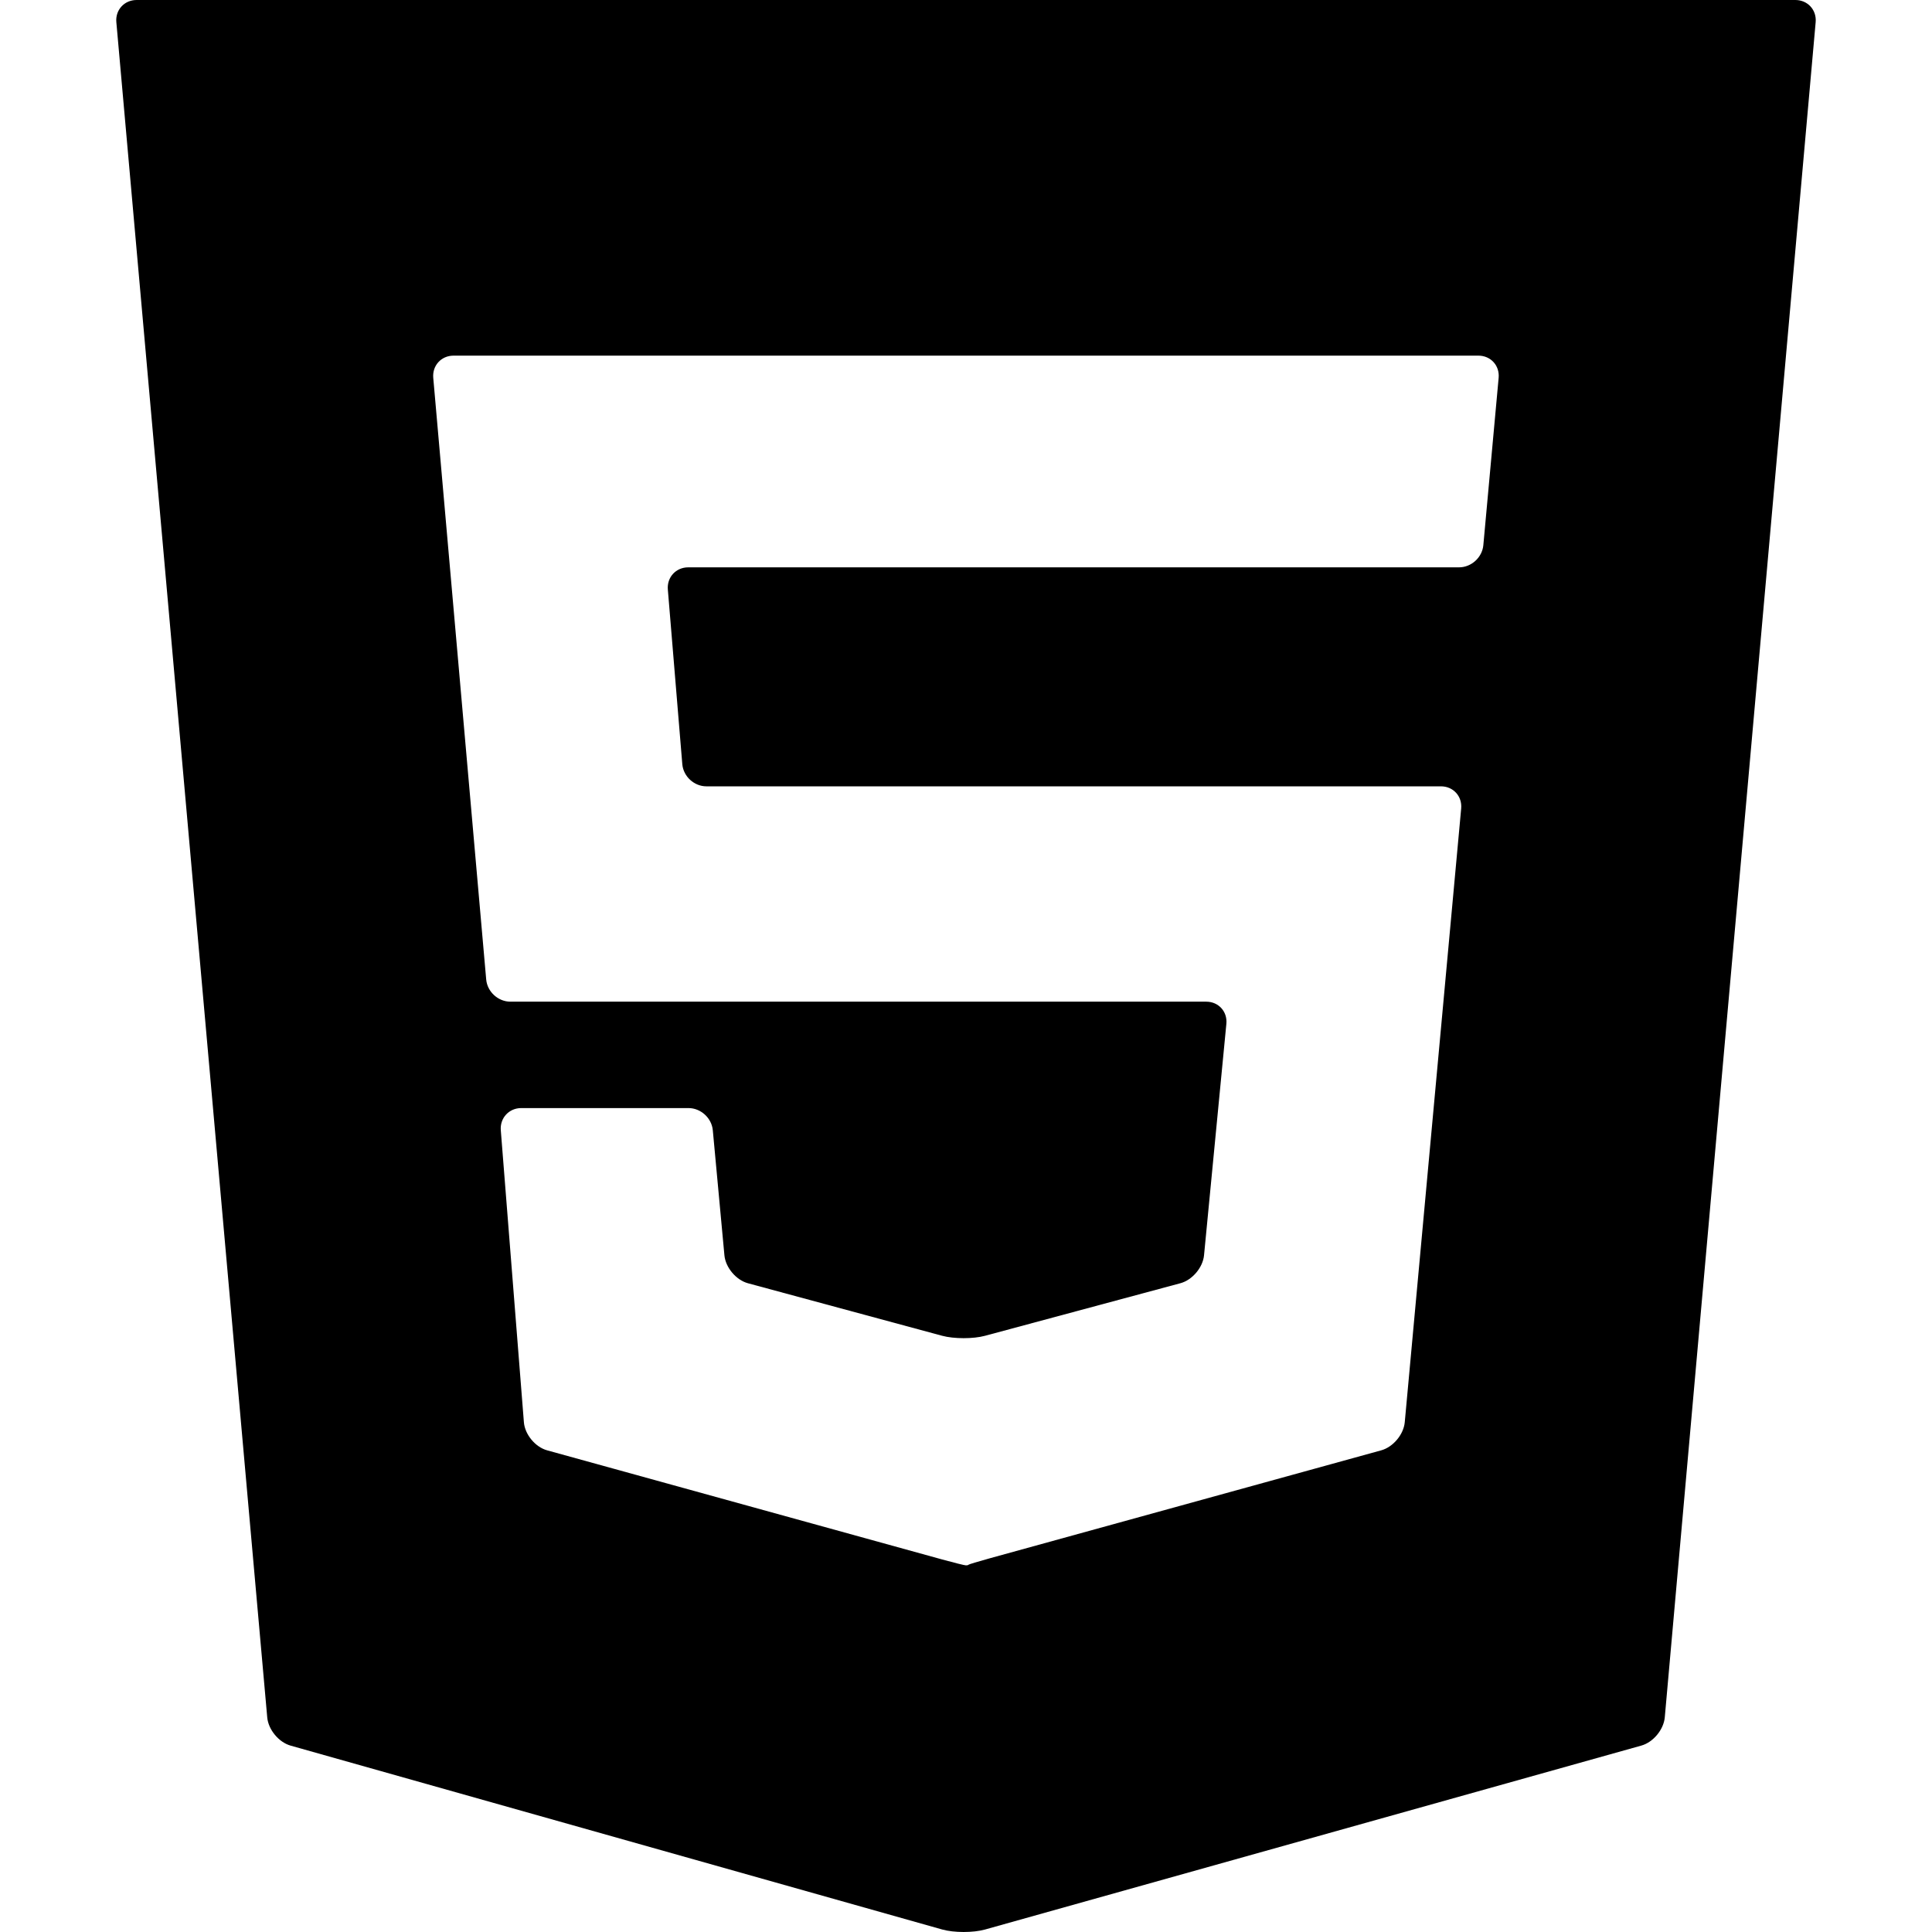
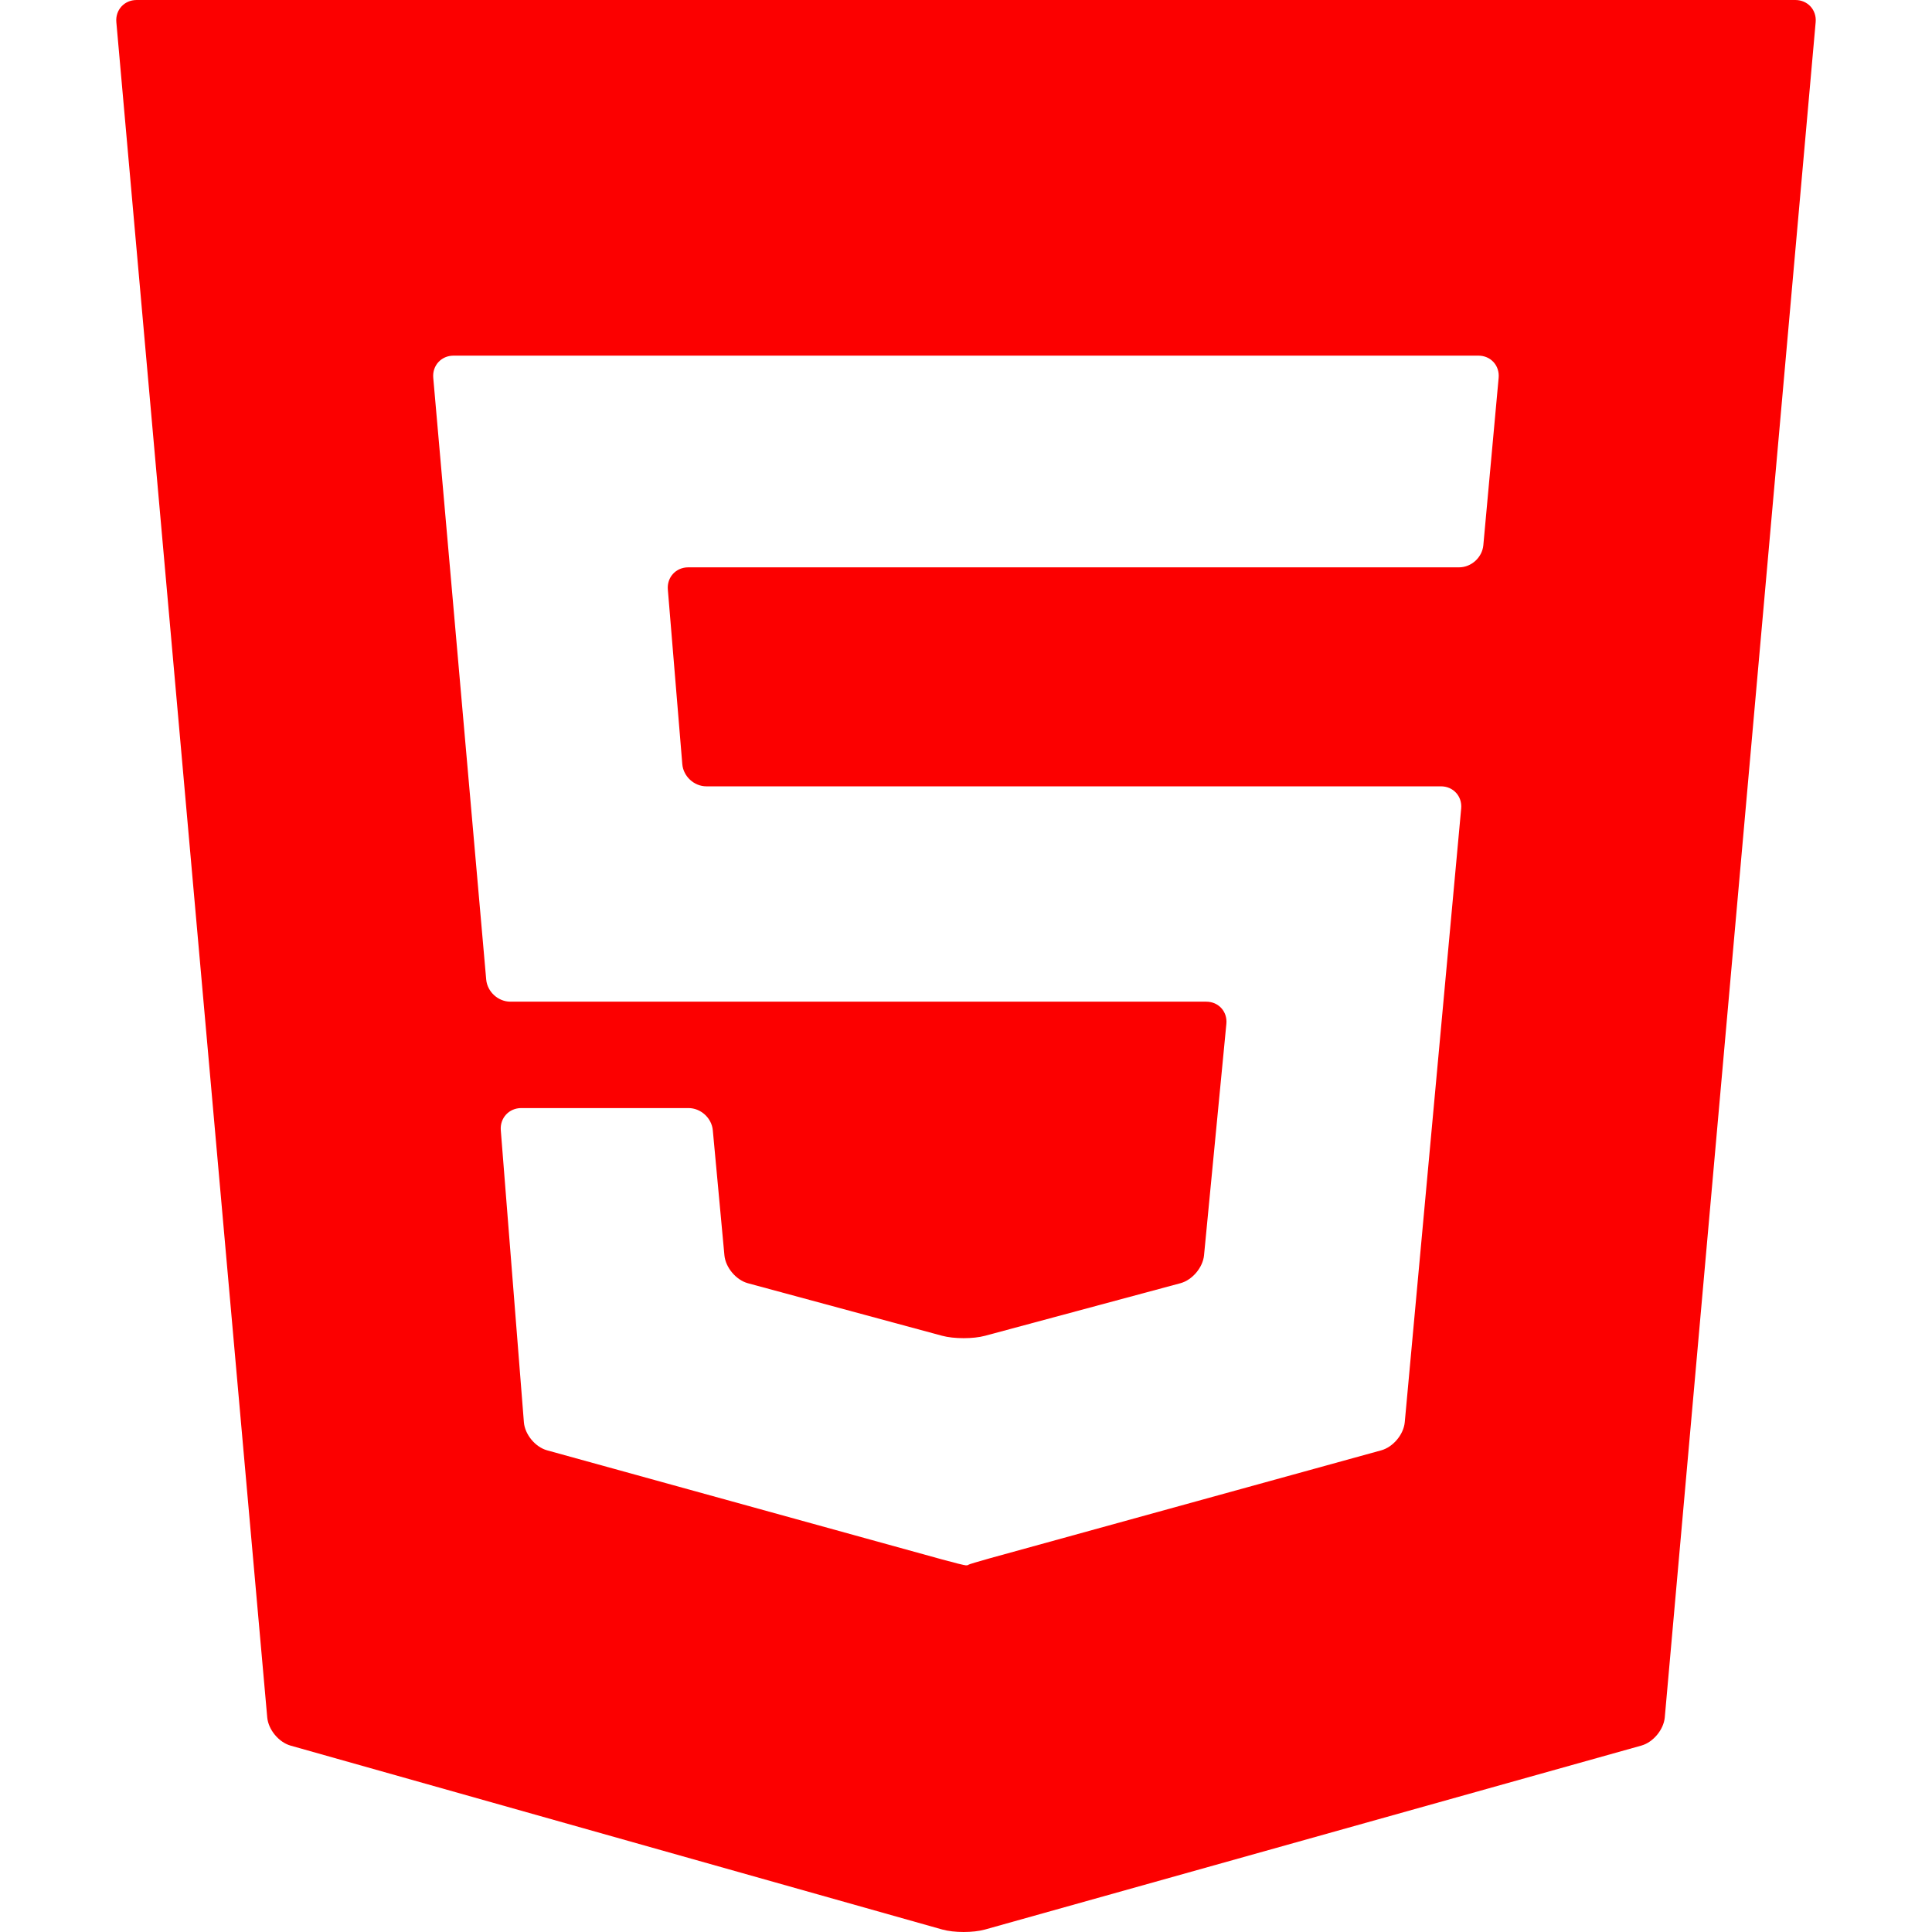
<svg xmlns="http://www.w3.org/2000/svg" version="1.1" id="Capa_1" x="0px" y="0px" width="531.443px" height="531.443px" viewBox="0 0 531.443 531.443" style="enable-background:new 0 0 531.443 531.443;" xml:space="preserve">
  <g>
    <g>
-       <path d="M79.94,480.176l179.224,50.575c3.256,0.918,8.531,0.924,11.781,0.013l180.553-50.601c3.256-0.912,6.132-4.382,6.438-7.748    L499.441,6.096C499.742,2.729,497.238,0,493.861,0H37.578c-3.378,0-5.875,2.729-5.575,6.096l41.506,466.319    C73.808,475.781,76.685,479.258,79.94,480.176z M124.757,97.828h281.918c3.378,0,5.869,2.729,5.563,6.096l-4.211,46.041    c-0.306,3.366-3.299,6.095-6.677,6.095H189.317c-3.378,0-5.894,2.729-5.612,6.102l3.978,48.036    c0.282,3.366,3.244,6.102,6.628,6.102H396.37c3.378,0,5.869,2.729,5.562,6.096l-15.521,168.826    c-0.312,3.366-3.2,6.824-6.463,7.724l-107.662,29.694c-3.257,0.899-5.901,1.701-5.901,1.787s-0.3,0.165-0.667,0.165    s-3.305-0.728-6.566-1.628l-108.661-30.019c-3.256-0.899-6.114-4.363-6.383-7.729l-6.353-80.312    c-0.263-3.372,2.258-6.102,5.637-6.102h45.992c3.378,0,6.377,2.729,6.689,6.096l3.195,34.4c0.312,3.366,3.213,6.812,6.475,7.692    l53.403,14.443c3.262,0.881,8.556,0.888,11.818,0.006l53.733-14.455c3.262-0.875,6.175-4.314,6.5-7.681l6.145-63.679    c0.324-3.366-2.154-6.089-5.533-6.089H140.4c-3.378,0-6.359-2.729-6.659-6.096L119.176,103.93    C118.882,100.558,121.379,97.828,124.757,97.828z" />
+       <path d="M79.94,480.176l179.224,50.575c3.256,0.918,8.531,0.924,11.781,0.013l180.553-50.601c3.256-0.912,6.132-4.382,6.438-7.748    L499.441,6.096C499.742,2.729,497.238,0,493.861,0H37.578c-3.378,0-5.875,2.729-5.575,6.096l41.506,466.319    C73.808,475.781,76.685,479.258,79.94,480.176z M124.757,97.828h281.918c3.378,0,5.869,2.729,5.563,6.096l-4.211,46.041    c-0.306,3.366-3.299,6.095-6.677,6.095H189.317c-3.378,0-5.894,2.729-5.612,6.102l3.978,48.036    c0.282,3.366,3.244,6.102,6.628,6.102H396.37c3.378,0,5.869,2.729,5.562,6.096l-15.521,168.826    c-0.312,3.366-3.2,6.824-6.463,7.724l-107.662,29.694c-3.257,0.899-5.901,1.701-5.901,1.787s-0.3,0.165-0.667,0.165    s-3.305-0.728-6.566-1.628l-108.661-30.019c-3.256-0.899-6.114-4.363-6.383-7.729l-6.353-80.312    c-0.263-3.372,2.258-6.102,5.637-6.102h45.992c3.378,0,6.377,2.729,6.689,6.096l3.195,34.4c0.312,3.366,3.213,6.812,6.475,7.692    l53.403,14.443c3.262,0.881,8.556,0.888,11.818,0.006l53.733-14.455c3.262-0.875,6.175-4.314,6.5-7.681l6.145-63.679    c0.324-3.366-2.154-6.089-5.533-6.089H140.4c-3.378,0-6.359-2.729-6.659-6.096L119.176,103.93    C118.882,100.558,121.379,97.828,124.757,97.828z" fill="#fc0000" />
    </g>
  </g>
  <g>
</g>
  <g>
</g>
  <g>
</g>
  <g>
</g>
  <g>
</g>
  <g>
</g>
  <g>
</g>
  <g>
</g>
  <g>
</g>
  <g>
</g>
  <g>
</g>
  <g>
</g>
  <g>
</g>
  <g>
</g>
  <g>
</g>
</svg>
